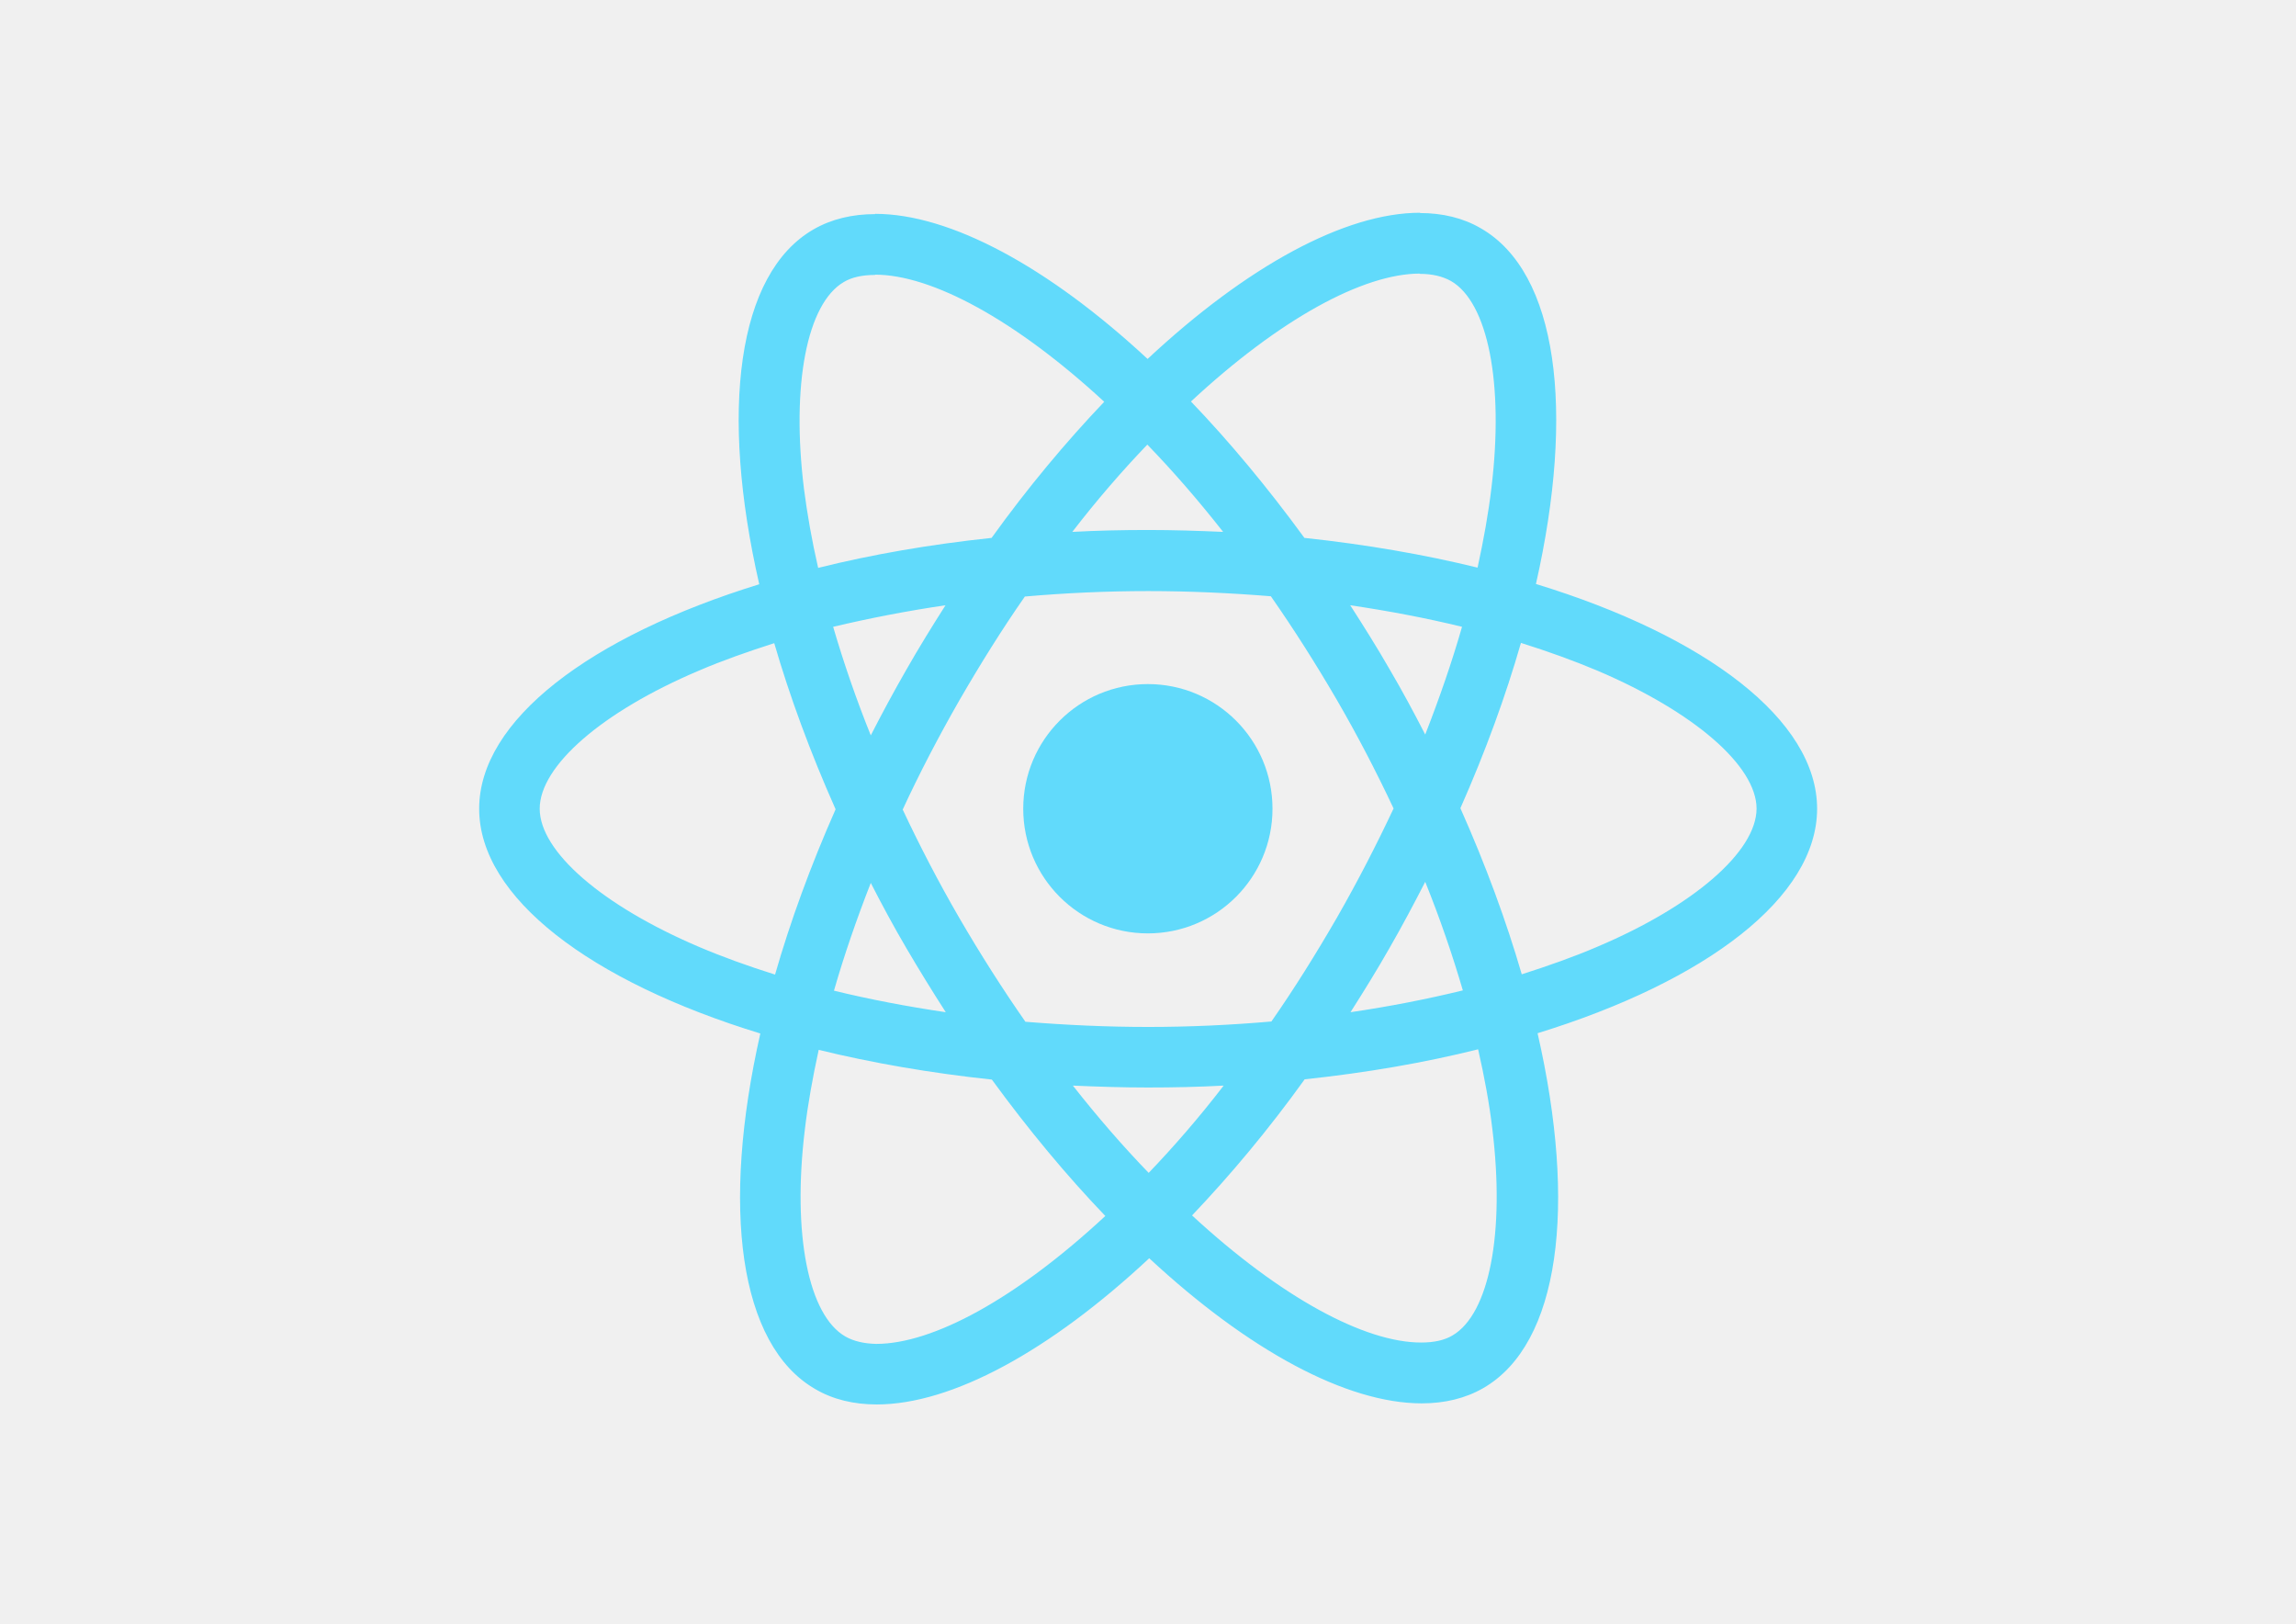
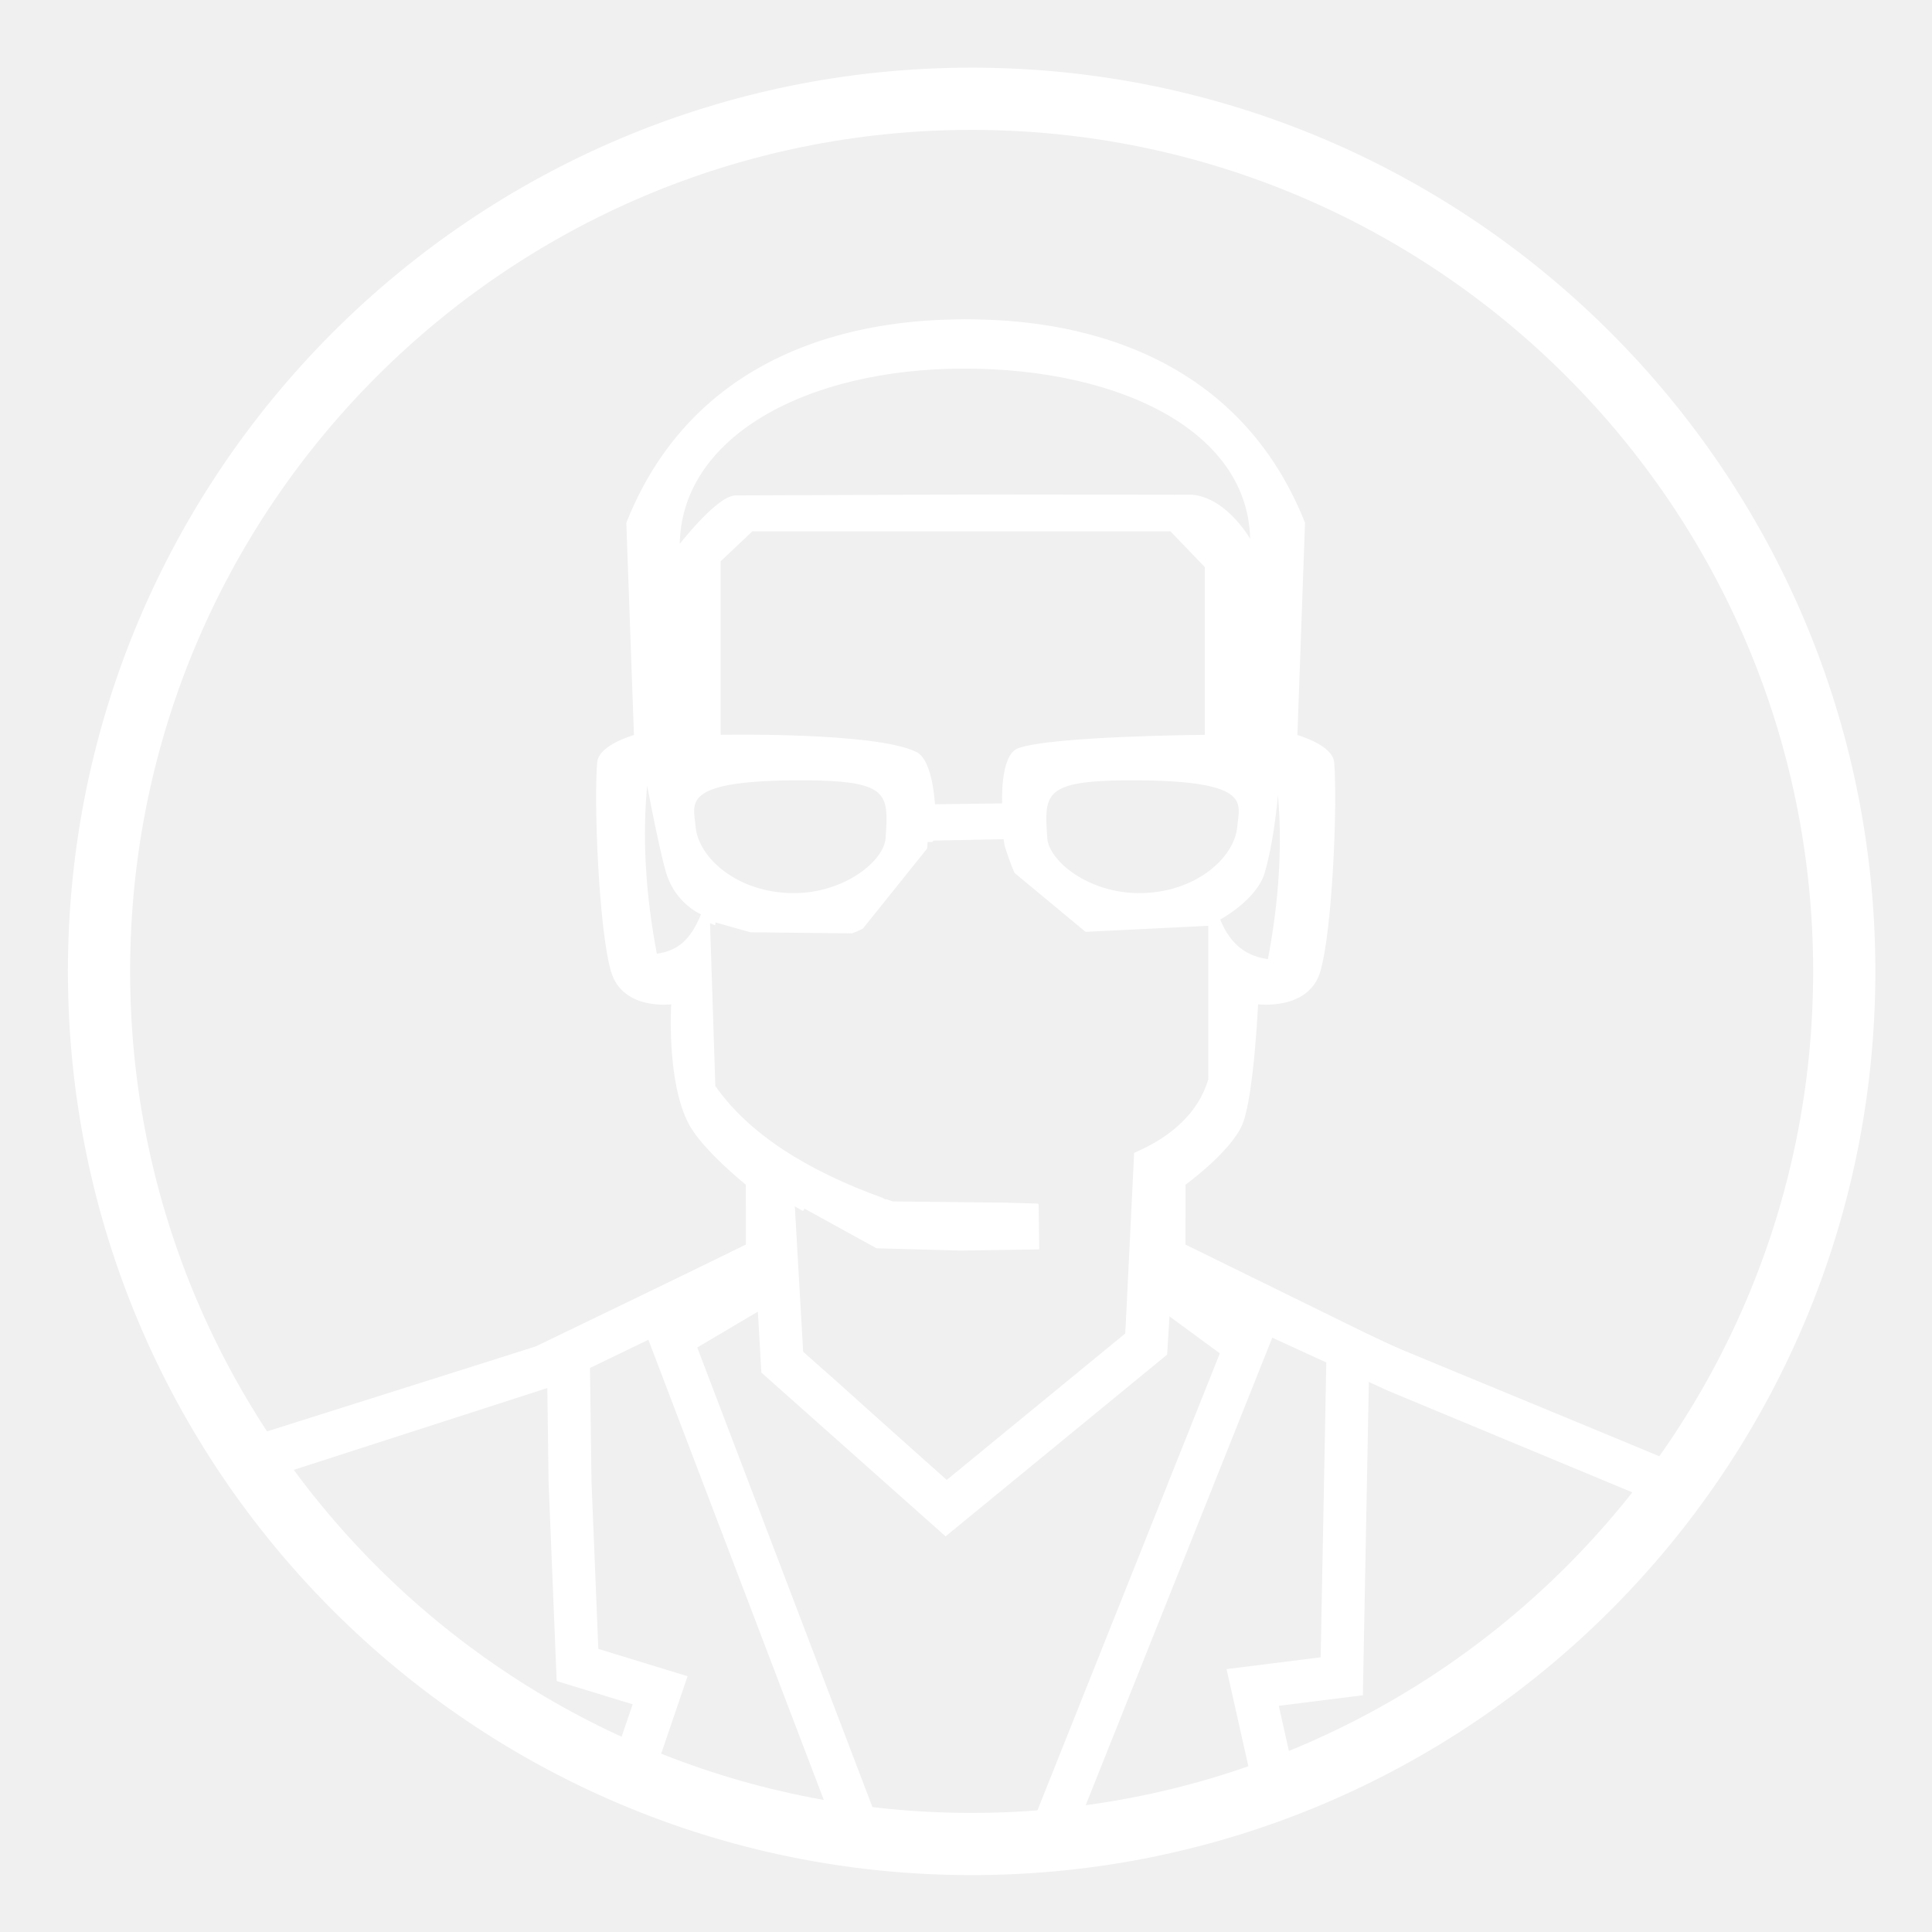
- <svg xmlns="http://www.w3.org/2000/svg" viewBox="0 0 841.9 595.3">
-   <g fill="#61DAFB">
-     <path d="M666.3 296.5c0-32.5-40.7-63.3-103.1-82.4 14.4-63.6 8-114.2-20.2-130.4-6.5-3.8-14.1-5.6-22.4-5.6v22.3c4.6 0 8.3.9 11.4 2.6 13.6 7.8 19.5 37.5 14.9 75.7-1.1 9.4-2.9 19.3-5.1 29.4-19.6-4.8-41-8.5-63.5-10.9-13.5-18.5-27.5-35.3-41.6-50 32.6-30.3 63.2-46.9 84-46.9V78c-27.5 0-63.5 19.6-99.9 53.6-36.4-33.8-72.4-53.2-99.9-53.2v22.3c20.7 0 51.4 16.5 84 46.6-14 14.7-28 31.4-41.3 49.9-22.6 2.4-44 6.1-63.6 11-2.3-10-4-19.7-5.2-29-4.7-38.2 1.1-67.9 14.6-75.8 3-1.8 6.9-2.6 11.5-2.6V78.5c-8.4 0-16 1.8-22.6 5.6-28.1 16.2-34.4 66.7-19.9 130.1-62.2 19.2-102.7 49.9-102.7 82.3 0 32.5 40.7 63.3 103.1 82.4-14.4 63.6-8 114.2 20.2 130.4 6.5 3.8 14.1 5.6 22.5 5.6 27.5 0 63.5-19.6 99.9-53.6 36.4 33.8 72.4 53.2 99.9 53.2 8.4 0 16-1.8 22.6-5.6 28.1-16.2 34.4-66.7 19.9-130.1 62-19.1 102.5-49.9 102.5-82.3zm-130.2-66.7c-3.7 12.9-8.3 26.2-13.5 39.5-4.1-8-8.4-16-13.1-24-4.6-8-9.5-15.8-14.4-23.4 14.2 2.1 27.9 4.7 41 7.9zm-45.8 106.5c-7.8 13.5-15.8 26.3-24.1 38.2-14.9 1.3-30 2-45.2 2-15.1 0-30.2-.7-45-1.9-8.3-11.9-16.4-24.6-24.2-38-7.6-13.1-14.5-26.4-20.8-39.8 6.2-13.4 13.2-26.8 20.7-39.9 7.8-13.5 15.8-26.3 24.1-38.2 14.9-1.3 30-2 45.2-2 15.1 0 30.2.7 45 1.9 8.3 11.9 16.4 24.6 24.2 38 7.6 13.1 14.5 26.4 20.8 39.8-6.3 13.4-13.2 26.8-20.7 39.9zm32.3-13c5.4 13.4 10 26.8 13.8 39.8-13.1 3.2-26.9 5.9-41.2 8 4.9-7.7 9.8-15.6 14.4-23.7 4.6-8 8.9-16.1 13-24.1zM421.2 430c-9.3-9.6-18.6-20.3-27.8-32 9 .4 18.2.7 27.5.7 9.4 0 18.7-.2 27.8-.7-9 11.7-18.3 22.4-27.5 32zm-74.4-58.9c-14.2-2.1-27.9-4.7-41-7.9 3.7-12.9 8.3-26.2 13.5-39.5 4.1 8 8.4 16 13.1 24 4.7 8 9.5 15.8 14.4 23.4zM420.7 163c9.3 9.6 18.6 20.3 27.8 32-9-.4-18.2-.7-27.5-.7-9.4 0-18.7.2-27.8.7 9-11.7 18.3-22.4 27.5-32zm-74 58.9c-4.9 7.7-9.8 15.6-14.4 23.7-4.6 8-8.9 16-13 24-5.4-13.4-10-26.8-13.8-39.8 13.1-3.1 26.9-5.8 41.2-7.9zm-90.5 125.2c-35.4-15.1-58.3-34.9-58.3-50.6 0-15.7 22.9-35.6 58.3-50.6 8.6-3.7 18-7 27.7-10.1 5.7 19.6 13.2 40 22.5 60.9-9.2 20.8-16.6 41.1-22.2 60.6-9.9-3.1-19.3-6.5-28-10.2zM310 490c-13.6-7.8-19.5-37.5-14.9-75.7 1.1-9.4 2.9-19.3 5.1-29.4 19.6 4.8 41 8.5 63.5 10.9 13.5 18.5 27.5 35.3 41.6 50-32.6 30.3-63.2 46.9-84 46.9-4.5-.1-8.3-1-11.3-2.7zm237.2-76.2c4.7 38.2-1.1 67.9-14.6 75.8-3 1.8-6.9 2.6-11.5 2.6-20.7 0-51.4-16.5-84-46.6 14-14.7 28-31.4 41.3-49.9 22.6-2.4 44-6.1 63.6-11 2.3 10.1 4.1 19.8 5.2 29.1zm38.5-66.7c-8.6 3.7-18 7-27.7 10.1-5.7-19.6-13.2-40-22.5-60.9 9.2-20.8 16.6-41.1 22.2-60.6 9.9 3.1 19.3 6.5 28.1 10.2 35.4 15.1 58.3 34.9 58.3 50.6-.1 15.7-23 35.6-58.4 50.6zM320.8 78.4z" />
-     <circle cx="420.9" cy="296.5" r="45.7" />
-     <path d="M520.5 78.1z" />
+ <svg xmlns="http://www.w3.org/2000/svg" width="100%" height="100%" viewBox="0 0 1080 1080" version="1.1" xml:space="preserve" style="fill-rule:evenodd;clip-rule:evenodd;stroke-linecap:round;stroke-linejoin:round;stroke-miterlimit:1.5;">
+   <g transform="matrix(3.02905,0,0,3.02905,-398.077,-2051.11)">
+     <g transform="matrix(1.22033,0,0,1.22033,-90.8578,-159.848)">
+       <path d="M329.084,696.241C404.439,696.241 465.618,757.42 465.618,832.775C465.618,908.131 404.439,969.309 329.084,969.309C253.729,969.309 192.55,908.131 192.55,832.775C192.55,757.42 253.729,696.241 329.084,696.241ZM279.971,803.751C279.038,812.587 279.688,821.422 281.372,830.258C284.706,829.813 286.691,828.14 288.333,824.071C288.333,824.071 284.441,822.558 283.012,817.824C281.956,814.322 279.971,803.751 279.971,803.751ZM354.499,803.751C342.715,803.653 340.436,804.896 340.257,809.089C340.214,810.101 340.293,811.28 340.39,812.646C340.641,816.165 346.699,821.109 354.499,821.075C363.017,821.037 368.985,815.666 369.388,810.903C369.682,807.413 371.739,803.895 354.499,803.751ZM375.401,804.571C375.401,804.571 374.925,812.086 373.3,817.759C372.11,821.913 366.502,824.878 366.502,824.878C368.143,828.948 370.667,830.632 374,831.077C375.684,822.242 376.334,813.406 375.401,804.571ZM222.02,902.648L264.292,889.285L295.079,874.173L295.067,864.968C295.067,864.968 288.529,859.733 286.448,855.833C283.027,849.421 283.791,837.607 283.791,837.607C283.791,837.607 276.4,838.657 274.673,832.737C272.84,826.456 272.065,807.145 272.593,801.168C272.82,798.597 278.155,797.134 278.155,797.134L276.999,764.953C289.006,734.746 319.998,734.38 328.091,734.291L328.091,734.289L328.182,734.29L328.273,734.289L328.273,734.291C336.367,734.38 367.359,734.746 379.366,764.953L378.21,797.134C378.21,797.134 383.545,798.597 383.772,801.168C384.3,807.145 383.525,826.456 381.692,832.737C379.965,838.657 372.278,837.607 372.278,837.607C372.278,837.607 371.627,851.663 369.916,855.833C368.239,859.923 361.298,864.968 361.298,864.968L361.286,874.173L392.073,889.285C392.073,889.285 434.141,906.651 434.393,906.798C447.761,886.596 456.937,858.791 456.937,832.775C456.937,762.211 399.648,704.922 329.084,704.922C258.519,704.922 201.23,762.211 201.23,832.775C201.23,858.553 208.875,882.559 222.02,902.648ZM315.657,867.182L315.913,867.366L316.196,867.374C316.506,867.484 316.817,867.592 317.131,867.7L334.028,867.882L339.077,868.026L339.17,874.685L327.458,874.862L314.741,874.519L303.754,868.472L303.549,868.854L302.124,868.03L302.316,871.147L301.81,872.085L302.501,889.414L303.496,890.309L303.501,890.394L308.455,894.771L325.286,909.913L325.449,909.786L325.593,909.913L332.468,904.309L351.463,889.488L351.487,888.806L352.434,888.034L353.79,860.309C359.319,857.946 363.511,854.244 365.012,849.112L365.012,825.923C365.012,825.923 365.009,825.924 365.004,825.926L365.012,825.741L346.361,826.662L335.681,817.799C335.036,816.337 334.482,814.626 334.202,813.712L334.033,812.646L323.254,812.863L323.087,813.072L322.292,813.073C322.292,813.073 322.272,813.524 322.228,814.142L312.548,826.204C312.194,826.382 311.853,826.541 311.53,826.674C311.341,826.752 311.15,826.824 310.957,826.892L295.647,826.726L290.191,825.188L290.211,825.63C289.711,825.426 289.38,825.285 289.38,825.285L290.191,850.164C295.286,857.42 304.01,862.983 315.657,867.182ZM327.962,741.482C304.14,741.482 284.801,751.81 284.801,768.527C284.801,768.527 290.415,761.215 293.264,760.934L327.602,760.8C327.811,760.773 362.505,760.831 362.505,760.831C367.847,761.389 371.344,767.843 371.344,767.843C371.344,751.126 351.783,741.482 327.962,741.482ZM364.482,771.583L359.209,766.095L295.868,766.095L290.997,770.698L290.997,797.136C290.997,797.136 314.551,796.665 320.696,799.728C323.114,800.933 323.408,807.635 323.408,807.635L333.841,807.509C333.841,807.509 333.455,800.143 336.167,799.155C341.232,797.309 364.482,797.136 364.482,797.136L364.482,771.583ZM302.098,803.751C284.858,803.895 286.915,807.413 287.209,810.903C287.611,815.666 293.58,821.037 302.098,821.075C309.898,821.109 315.956,816.165 316.207,812.646C316.304,811.28 316.383,810.101 316.34,809.089C316.161,804.896 313.882,803.653 302.098,803.751ZM223.167,904.765L220.956,909.94L231.538,921.786C231.538,921.786 245.22,937.394 247.696,938.969C250.171,940.545 262.773,950.437 262.773,950.437C262.773,950.437 286.176,956.522 290.001,956.747C293.827,956.972 312.73,965.073 312.73,965.073L352.56,961.698L382.714,953.658L418.719,930.193L436.272,910.165L384.515,892.034L374.613,882.036L356.677,882.937L356.677,888.562L348.06,896.438L327.946,913.948L301.478,892.388L299.453,877.154L292.252,879.111L267.273,893.943L223.167,904.765Z" style="fill:white;stroke:white;stroke-width:0.27px;" />
+     </g>
+     <g transform="matrix(1.01576,0,0,1.01576,-5.82252,-10.8704)">
+       <path d="M311.645,689.797C402.177,689.797 475.677,763.298 475.677,853.829C475.677,944.361 402.177,1017.86 311.645,1017.86C221.113,1017.86 147.613,944.361 147.613,853.829C147.613,763.298 221.113,689.797 311.645,689.797ZM311.645,700.94C396.027,700.94 464.535,769.447 464.535,853.829C464.535,938.211 396.027,1006.72 311.645,1006.72C227.263,1006.72 158.755,938.211 158.755,853.829C158.755,769.447 227.263,700.94 311.645,700.94Z" style="fill:white;" />
+     </g>
+     <path d="M380.142,928.729L379.042,986.5L362.598,988.565L366.376,1005.39" style="fill:none;stroke:white;stroke-width:7.92px;stroke-linecap:square;stroke-linejoin:miter;" />
+     <path d="M178.782,946.453L231.479,929.449L270.982,910.376L236.308,927.132L236.616,950.548L237.997,984.413L253.245,989.084L248.184,1003.93" style="fill:none;stroke:white;stroke-width:7.92px;stroke-linecap:square;stroke-linejoin:miter;" />
+     <path d="M439.831,951.251L389.18,930.185L347.043,910.867" style="fill:none;stroke:white;stroke-width:7.92px;stroke-linecap:square;" />
+     <path d="M344.406,901.987L342.967,925.174L306.032,955.472L275.788,928.584L274.284,902.408" style="fill:none;stroke:white;stroke-width:7.92px;stroke-linecap:square;stroke-linejoin:miter;" />
+     <path d="M349.313,893.446L349.118,908.601L351.683,907.747L375.667,919.515L357.088,927.307L347.043,919.935C347.043,919.935 344.452,910.145 344.406,908.705C344.361,907.265 343.094,902.888 343.094,902.888L341.827,895.459L341.942,893.446L349.313,893.446Z" style="fill:white;" />
+     <path d="M269.33,895.703L269.33,907.083L257.304,912.75L256.567,920.094L259.608,926.111L272.692,918.371L273.752,910.571L273.291,905.332L278.405,906.254L277.668,895.98L270.941,893.446L269.33,895.703Z" style="fill:white;" />
+     <path d="M289.264,1013.46L253.674,920.094" style="fill:none;stroke:white;stroke-width:7.92px;stroke-linecap:square;" />
+     <path d="M325.293,1015.88L363.52,920.094" style="fill:none;stroke:white;stroke-width:7.92px;stroke-linecap:square;" />
  </g>
</svg>
